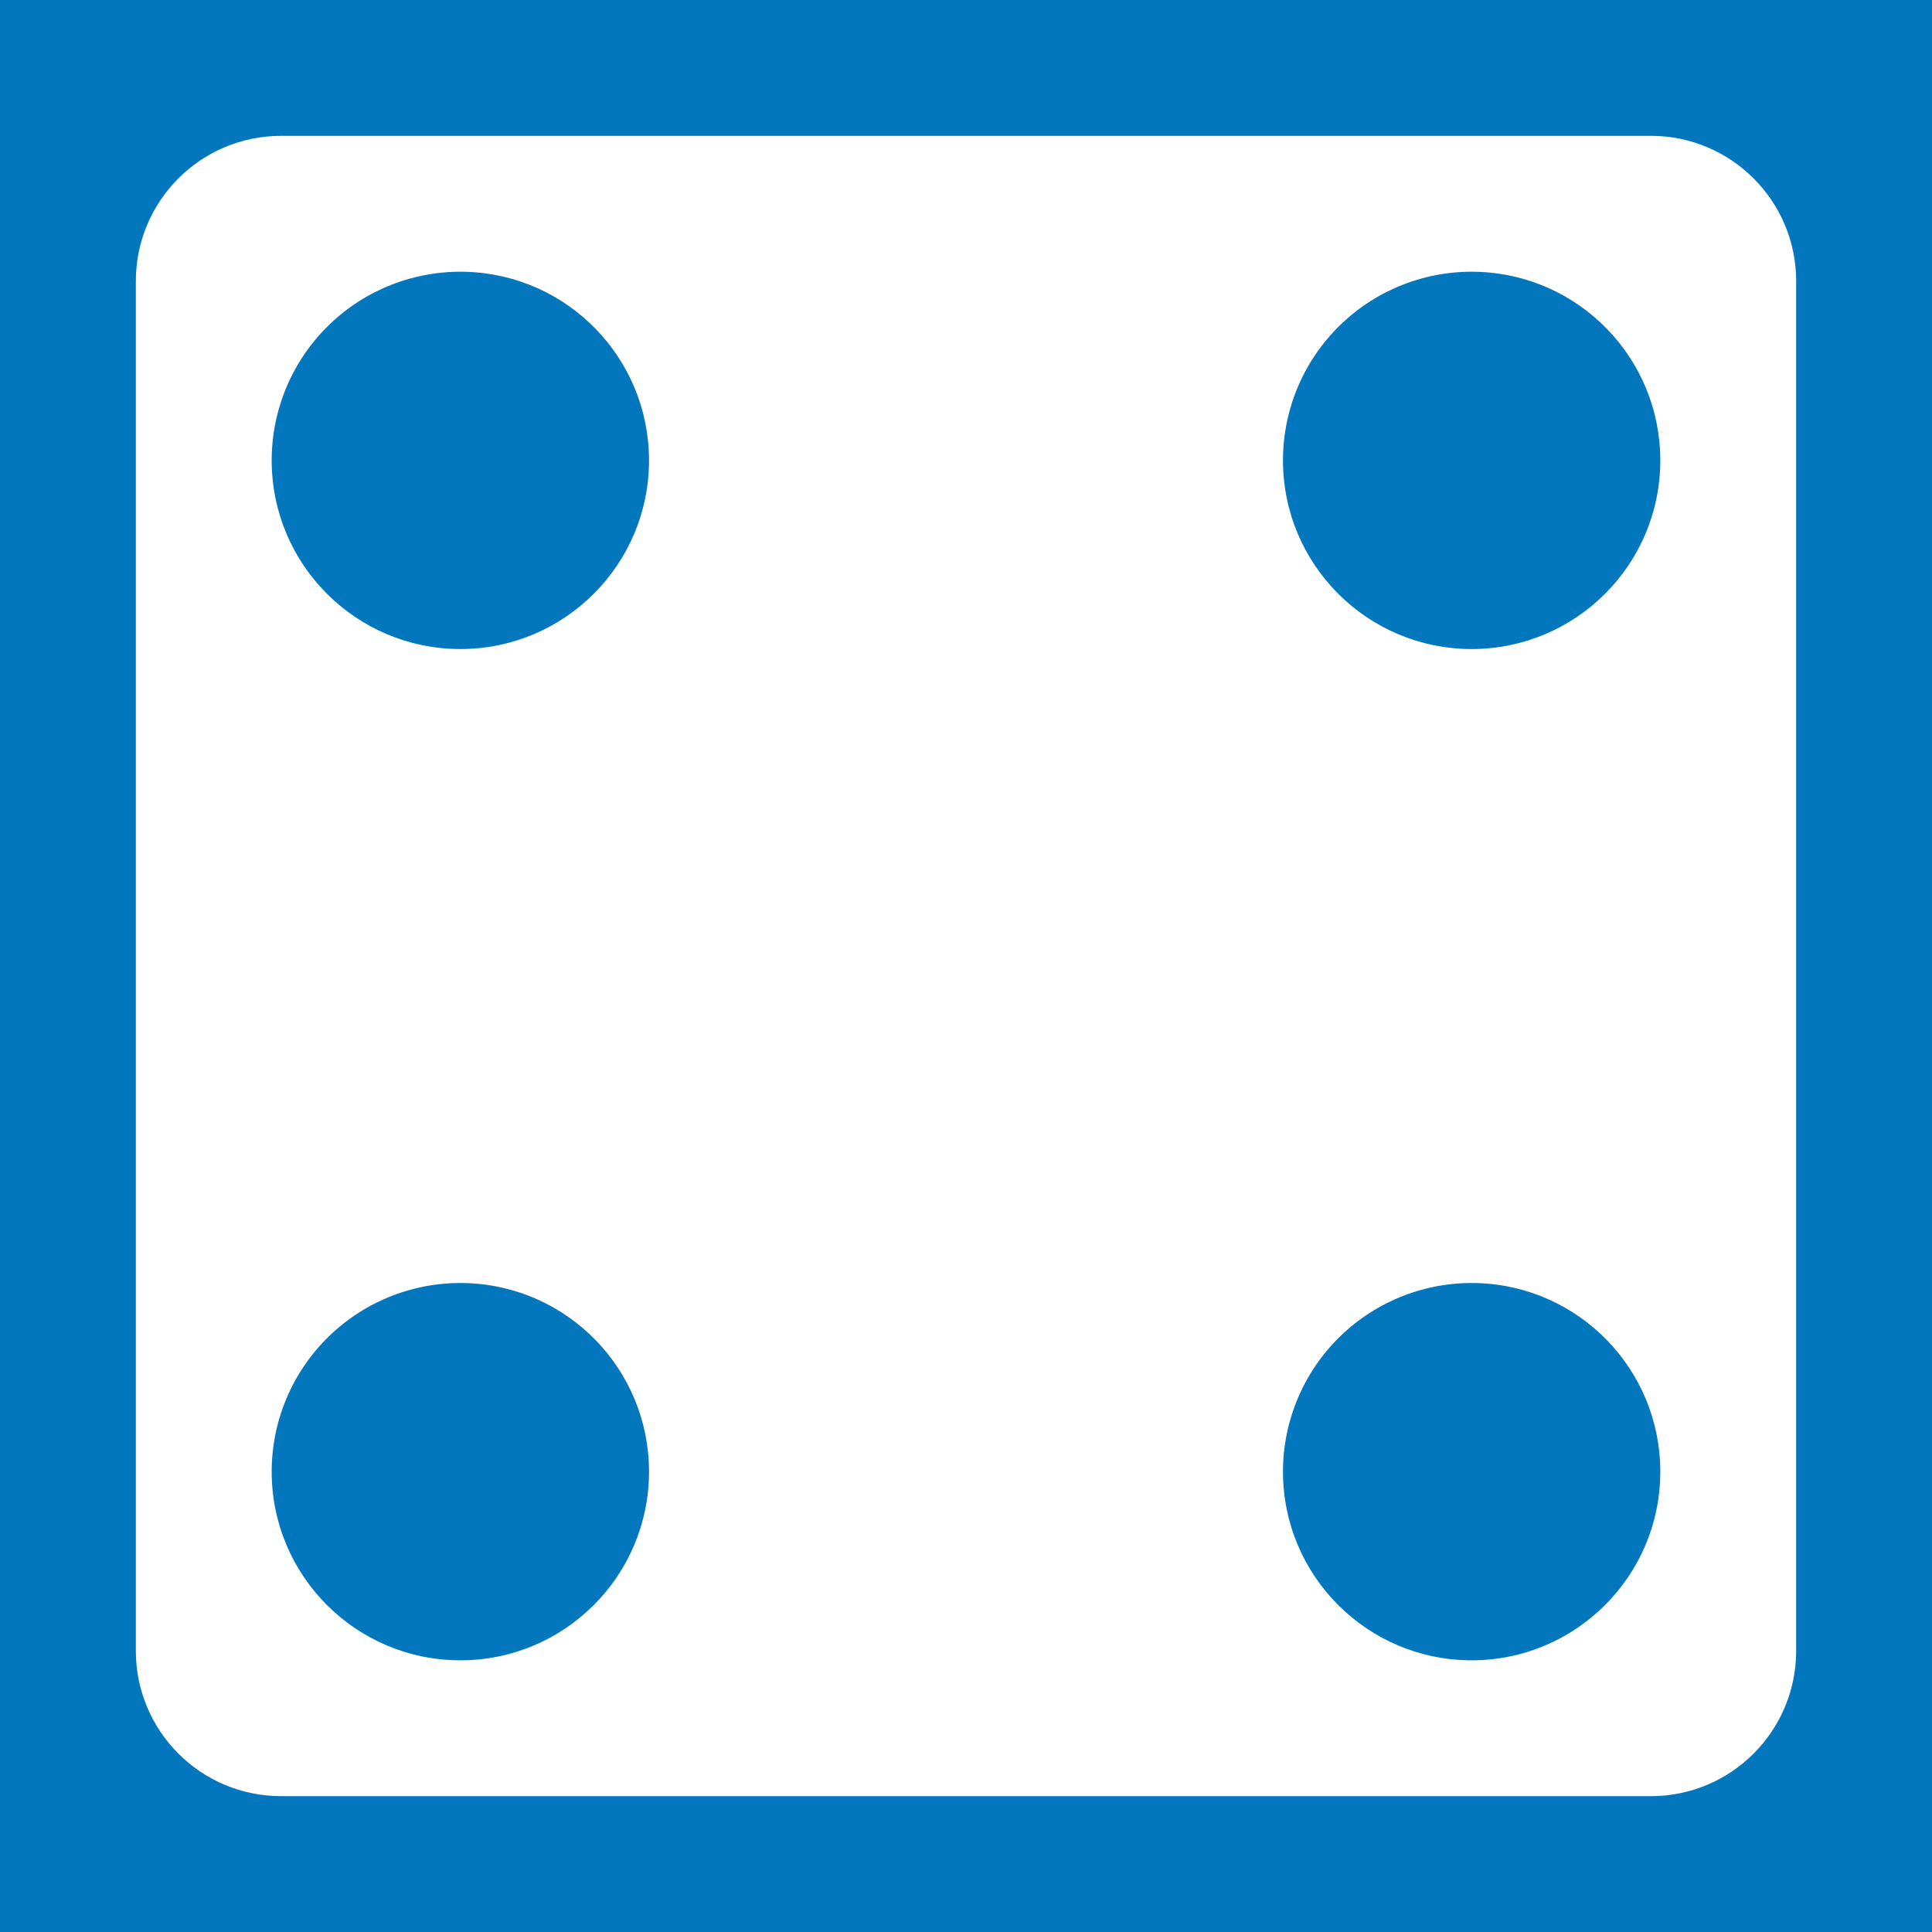
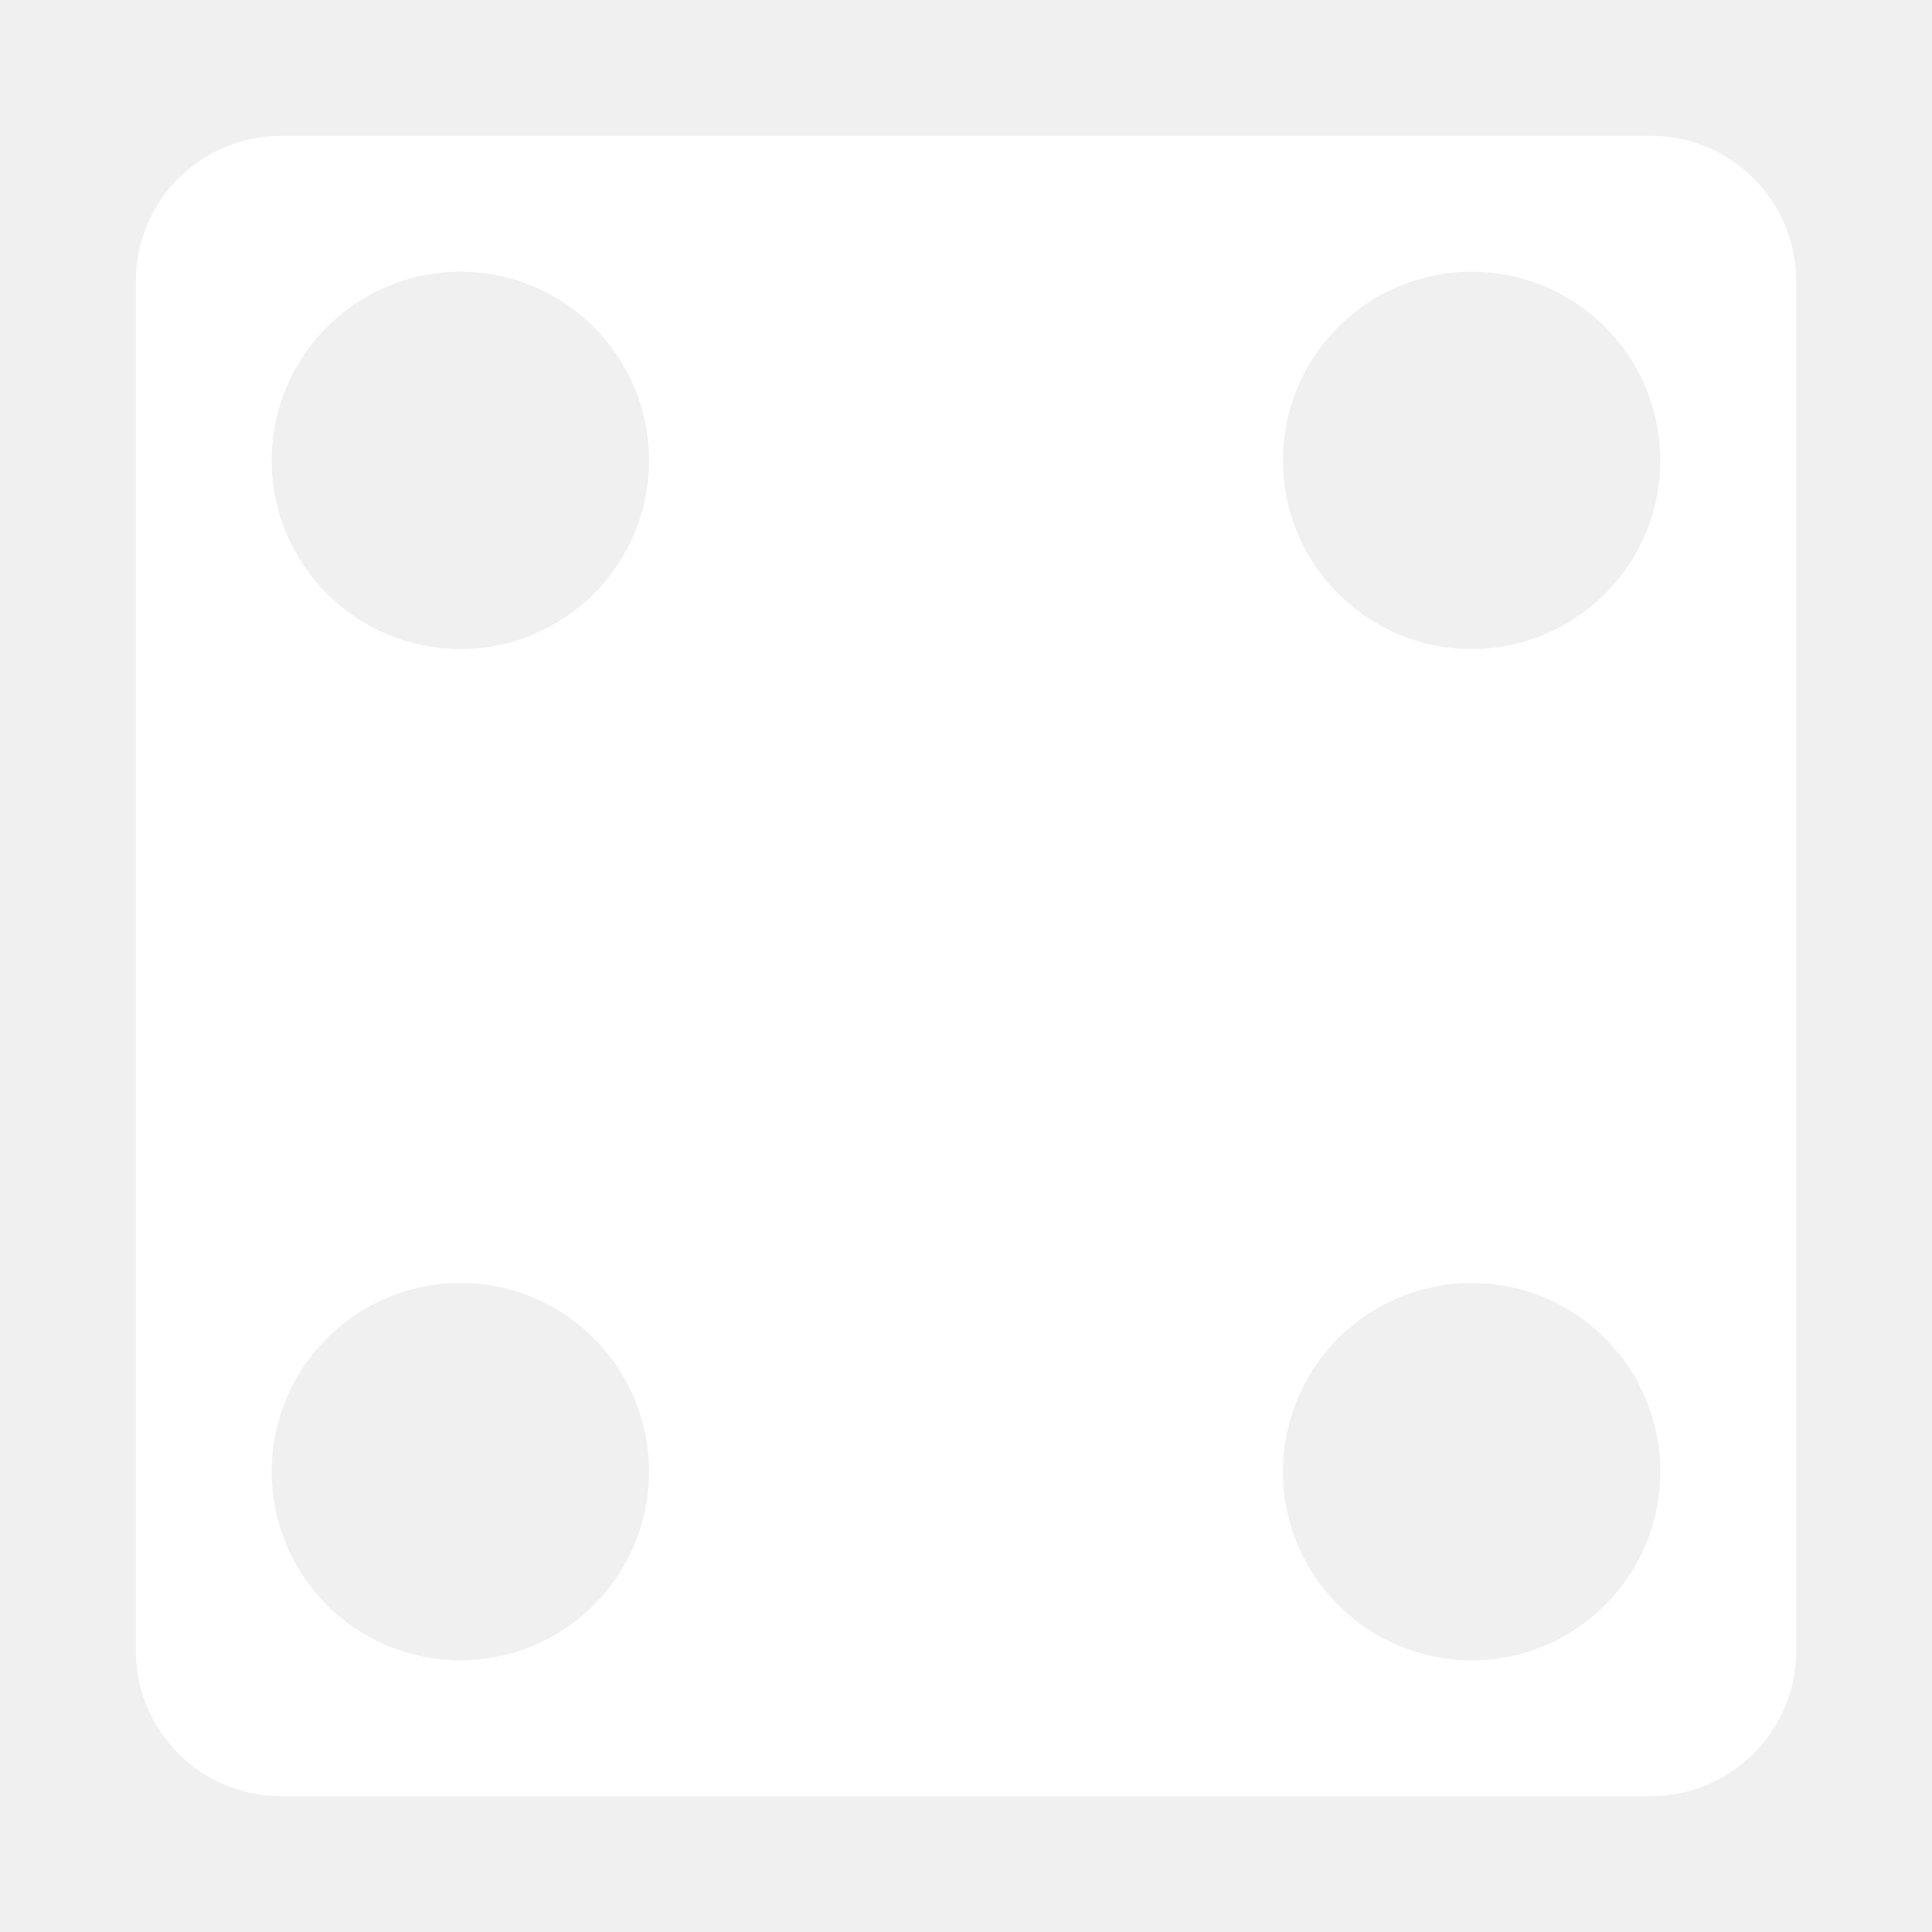
<svg xmlns="http://www.w3.org/2000/svg" viewBox="0 0 512 512" style="height: 512px; width: 512px;">
-   <path d="M0 0h512v512H0z" fill="#0277bd" fill-opacity="1" />
+   <path d="M0 0h512v512H0z" fill-opacity="0" />
  <g class="" transform="translate(0,0)" style="">
    <path d="M74.5 36A38.5 38.5 0 0 0 36 74.5v363A38.5 38.5 0 0 0 74.5 476h363a38.5 38.5 0 0 0 38.5-38.5v-363A38.5 38.5 0 0 0 437.5 36h-363zm48.97 36.03A50 50 0 0 1 172 122a50 50 0 0 1-100 0 50 50 0 0 1 51.47-49.97zm268 0A50 50 0 0 1 440 122a50 50 0 0 1-100 0 50 50 0 0 1 51.47-49.97zm-268 268A50 50 0 0 1 172 390a50 50 0 0 1-100 0 50 50 0 0 1 51.47-49.97zm268 0A50 50 0 0 1 440 390a50 50 0 0 1-100 0 50 50 0 0 1 51.47-49.97z" fill="#fff" fill-opacity="1" />
  </g>
</svg>
